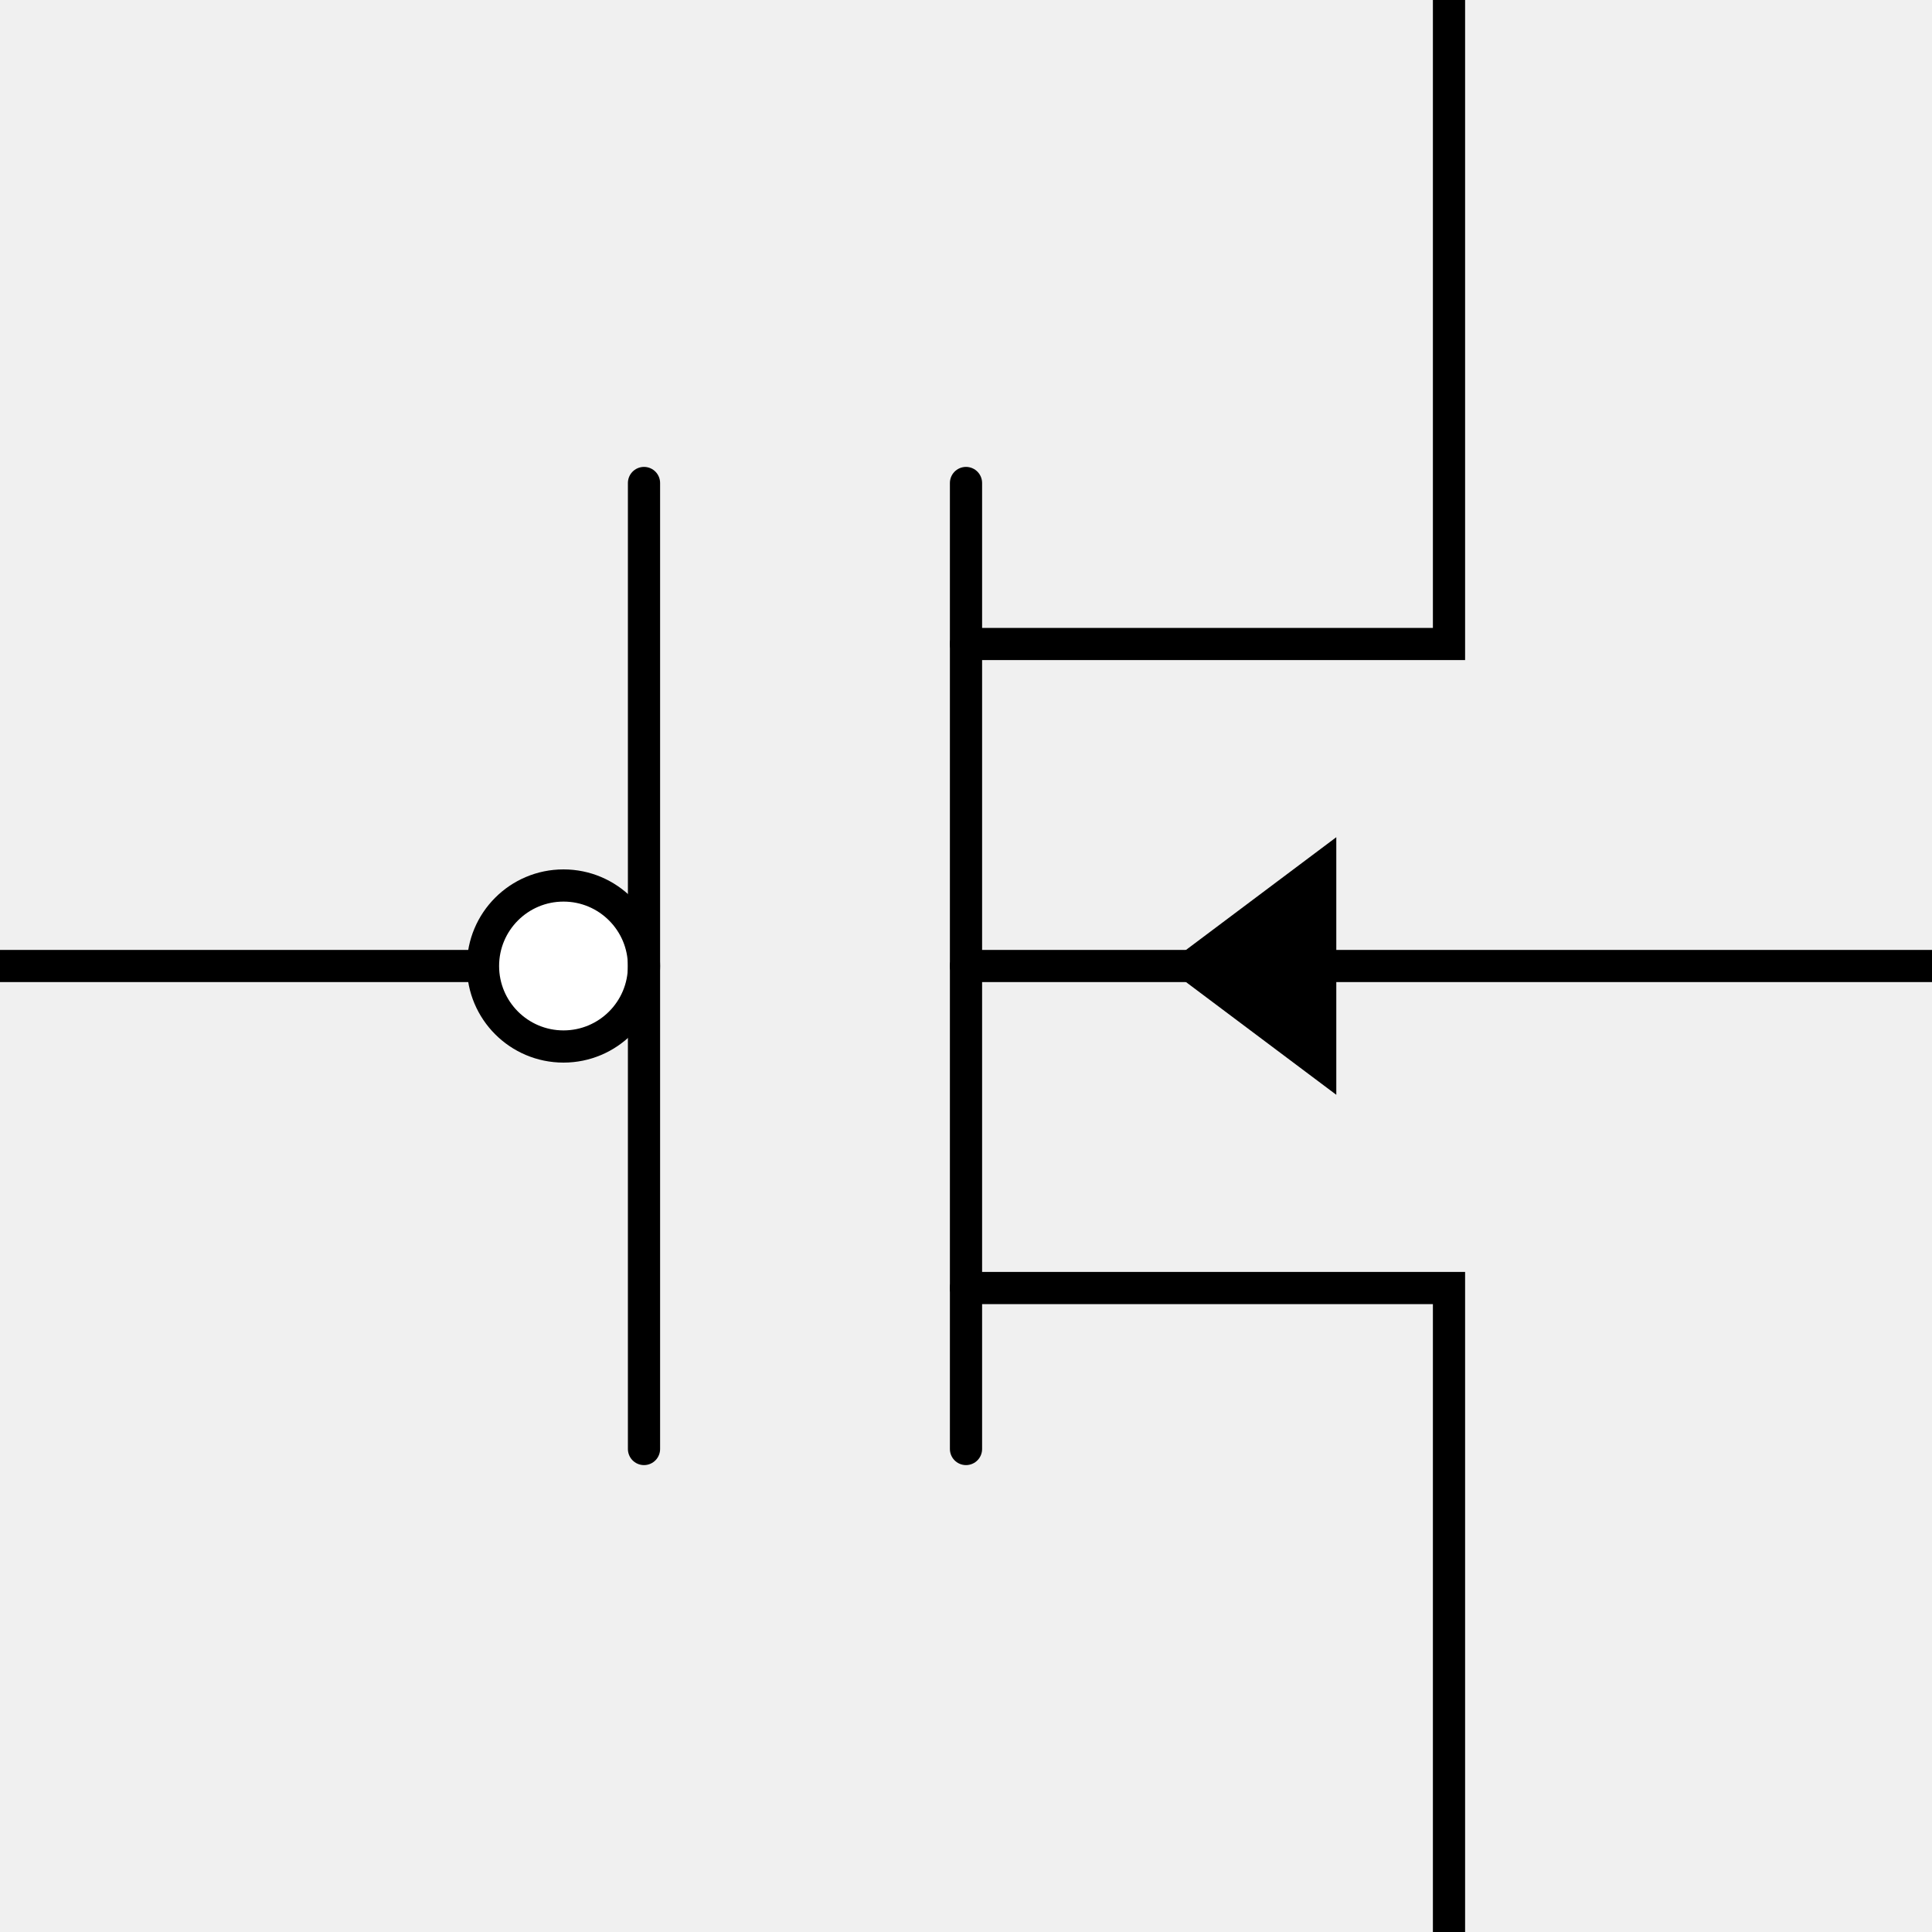
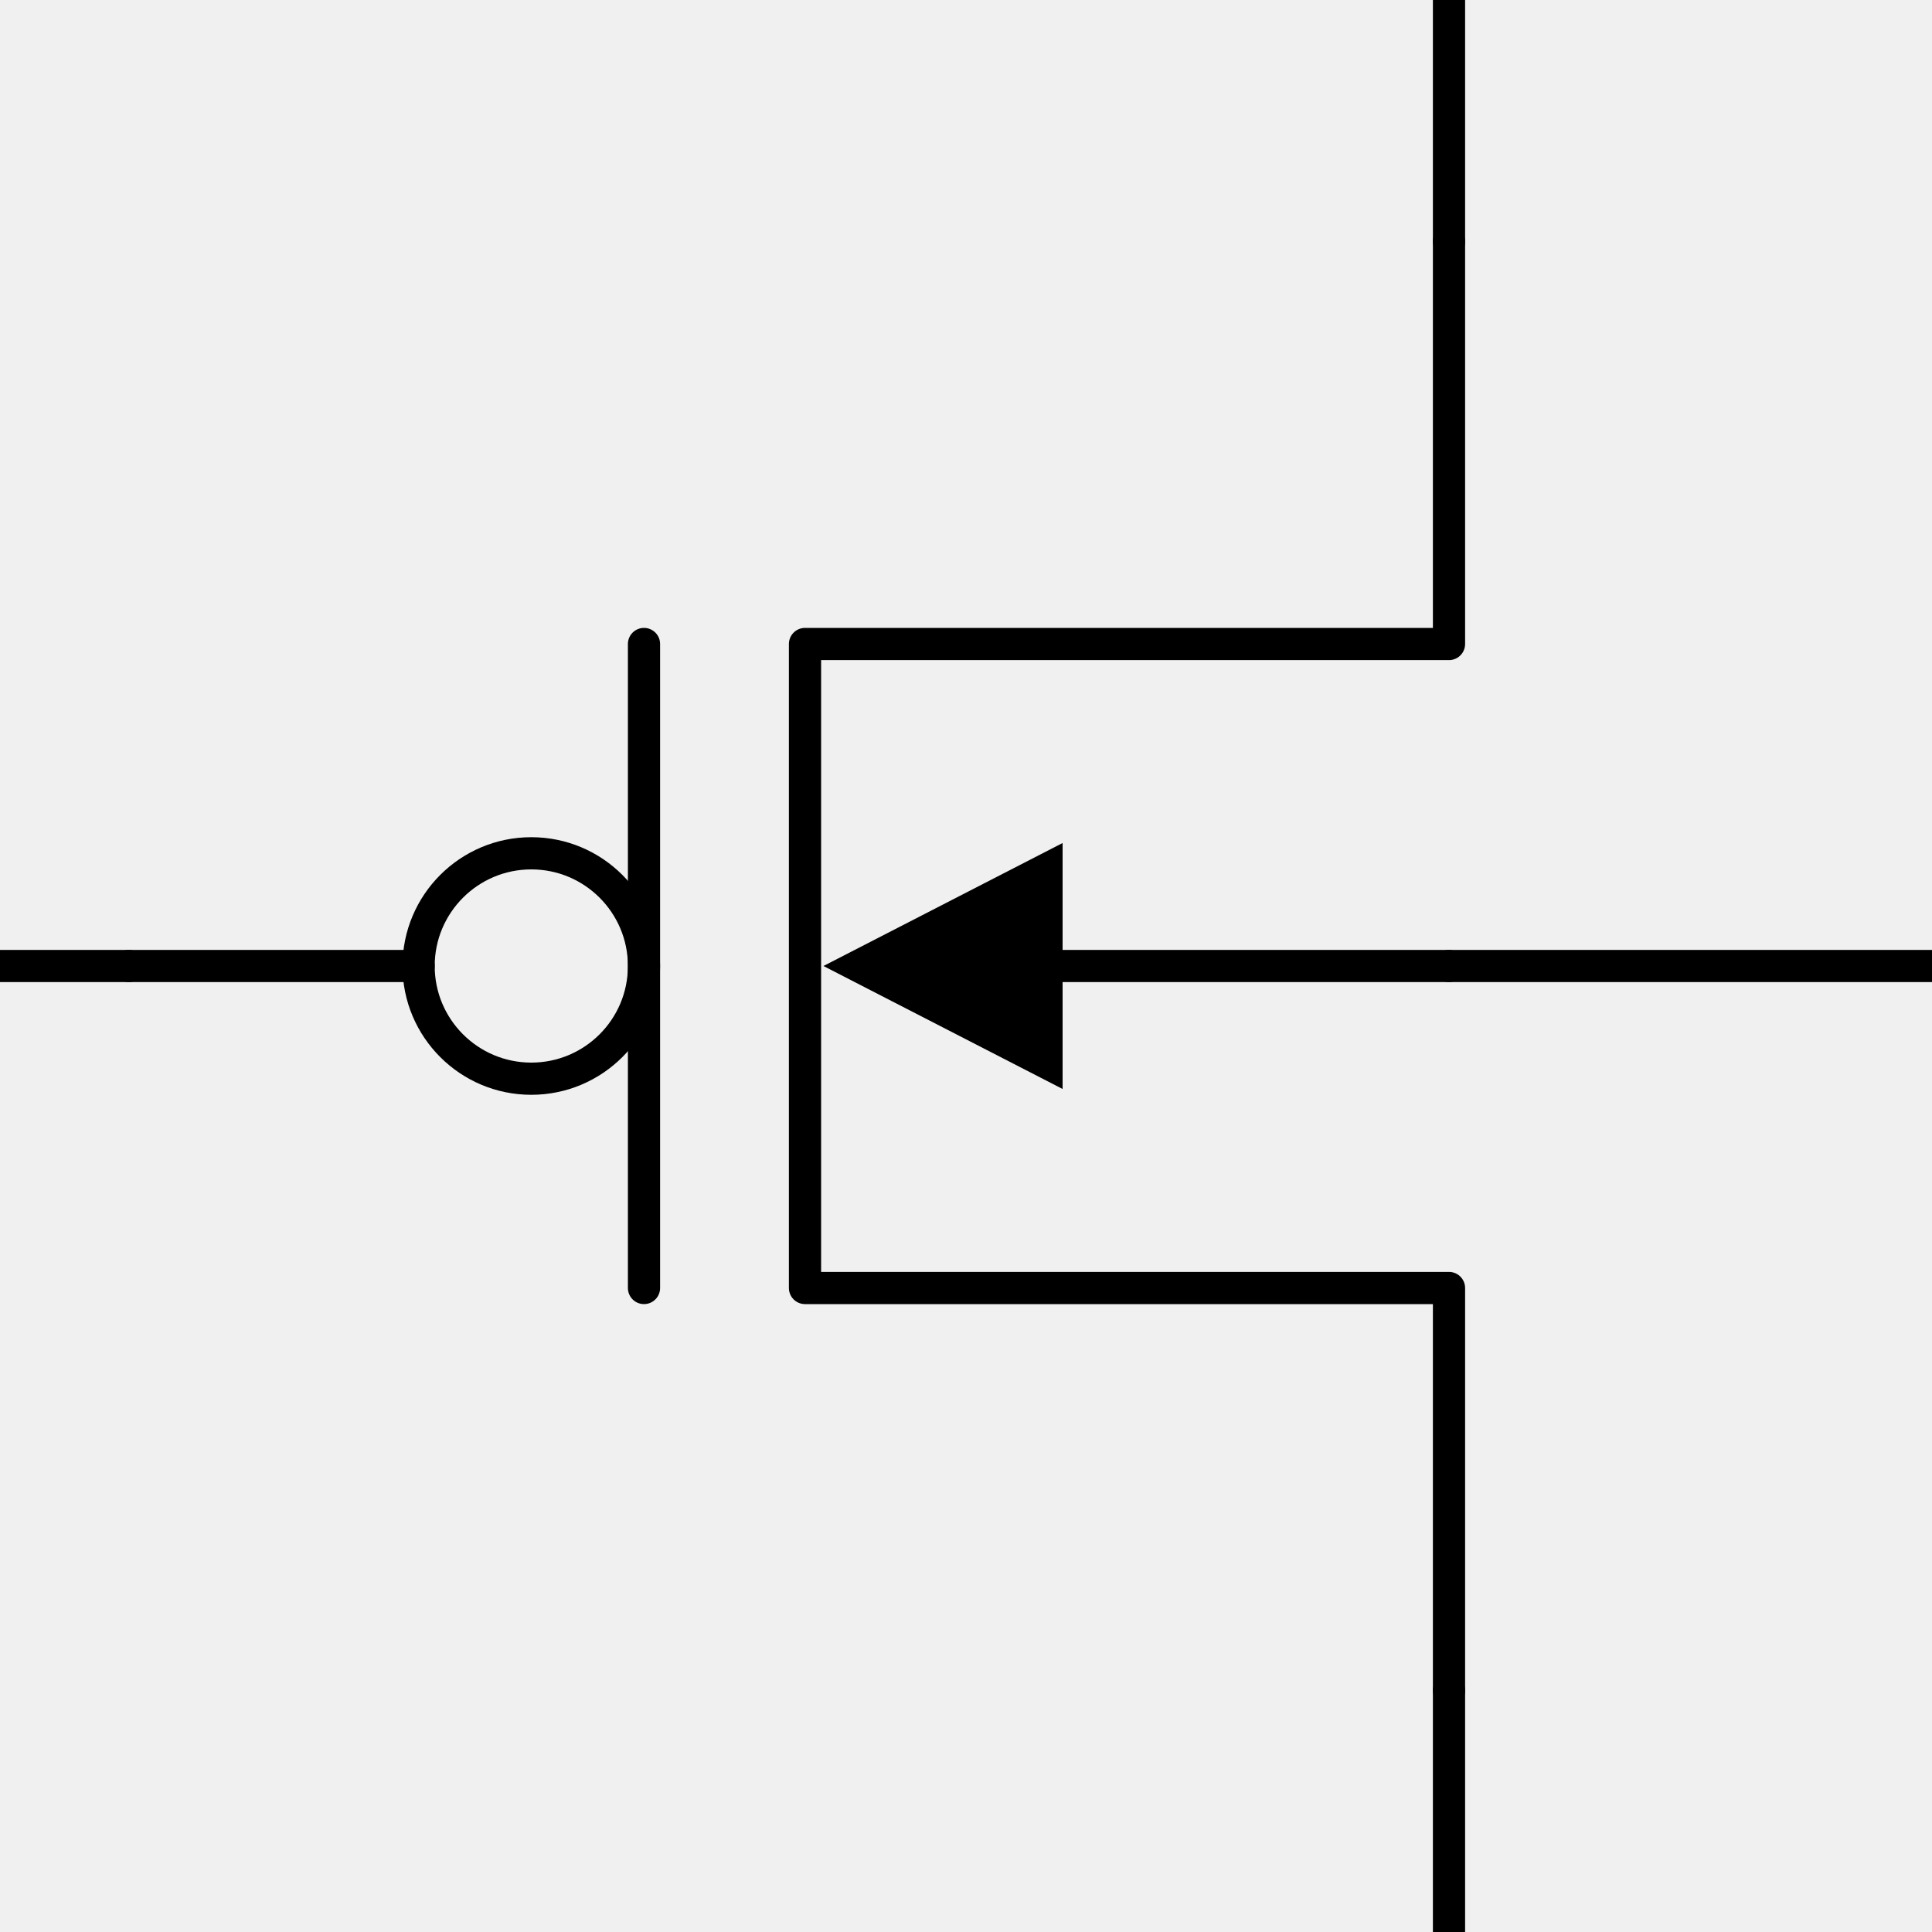
<svg xmlns="http://www.w3.org/2000/svg" width="120" height="120" viewBox="0 0 120 120">
-   <g id="pmos4" fill="none" stroke="#000" stroke-width="2" stroke-linecap="round">
-     <line id="gate-lead" x1="0" y1="60" x2="30" y2="60" />
-     <circle id="gate-bubble" cx="35" cy="60" r="5" fill="#fff" />
-     <line id="gate-plate" x1="40" y1="30" x2="40" y2="90" />
-     <line id="channel" x1="60" y1="30" x2="60" y2="90" />
-     <polyline id="source" points="60,40 90,40 90,0" />
-     <polyline id="drain" points="60,80 90,80 90,120" />
-     <line id="bulk" x1="60" y1="60" x2="120" y2="60" />
-     <polygon id="bulk-arrow" points="74,60 82,54 82,66" fill="#000" />
+   <g id="pmosBlk" fill="none" stroke="#000" stroke-width="2" stroke-linecap="round" stroke-linejoin="round">
+     <circle cx="33" cy="60" r="7" id="gate-bubble" stroke="#000" fill="none" stroke-width="2" />
+     <path d="M 90 15 L 90 40 L 50 40 L 50 80 L 90 80 L 90 105" id="reference-1" stroke="#000" fill="none" stroke-width="2" stroke-linecap="round" stroke-linejoin="round" />
+     <path d="M 40 40 L 40 80" id="reference-2" stroke="#000" fill="none" stroke-width="2" stroke-linecap="round" stroke-linejoin="round" />
+     <path d="M 26 60 L 8 60" id="reference-3" stroke="#000" fill="none" stroke-width="2" stroke-linecap="round" stroke-linejoin="round" />
+     <path d="M 90 60 L 65 60" id="reference-4" stroke="#000" fill="none" stroke-width="2" stroke-linecap="round" stroke-linejoin="round" />
+     <path d="M 53.333 60 L 65 66 L 65 54 Z" id="bulk-arrow" stroke="#000" fill="#000" stroke-linecap="butt" stroke-linejoin="miter" />
+     <line id="gate-extension" x1="0" y1="60" x2="8" y2="60" />
+     <line id="upper-extension" x1="90" y1="0" x2="90" y2="15" />
+     <line id="lower-extension" x1="90" y1="105" x2="90" y2="120" />
+     <line id="bulk-extension" x1="90" y1="60" x2="120" y2="60" />
  </g>
</svg>
